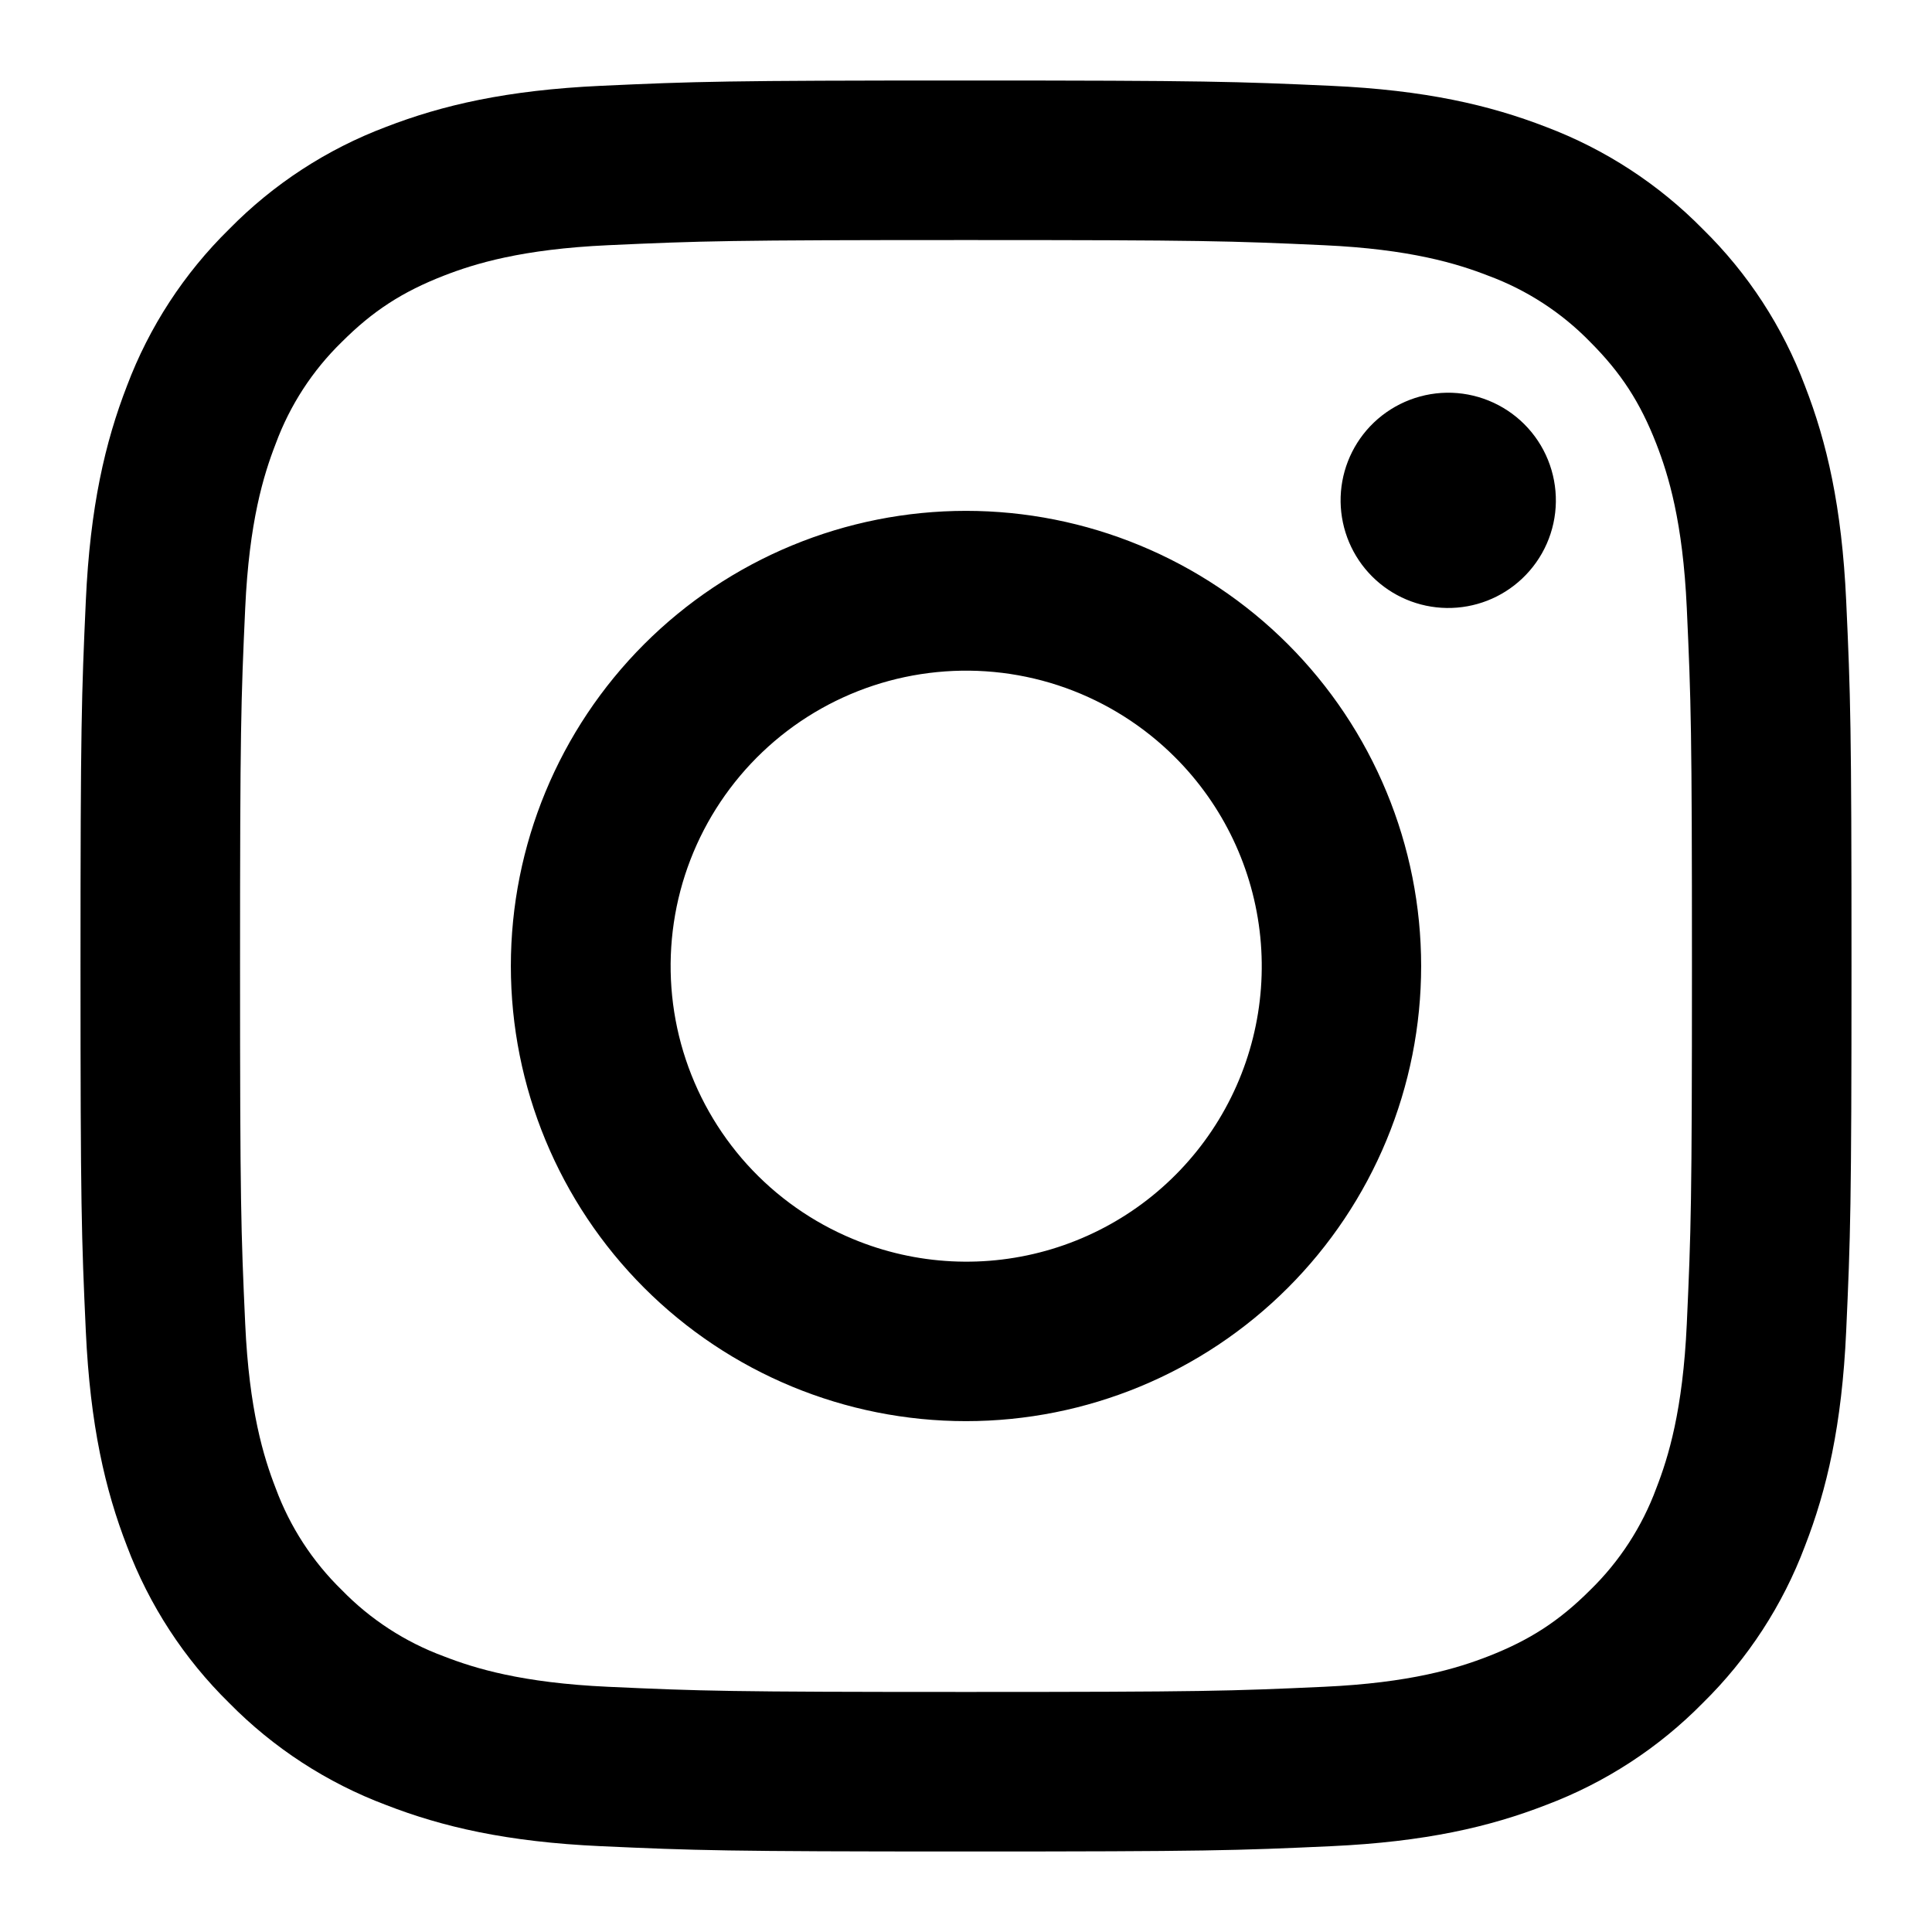
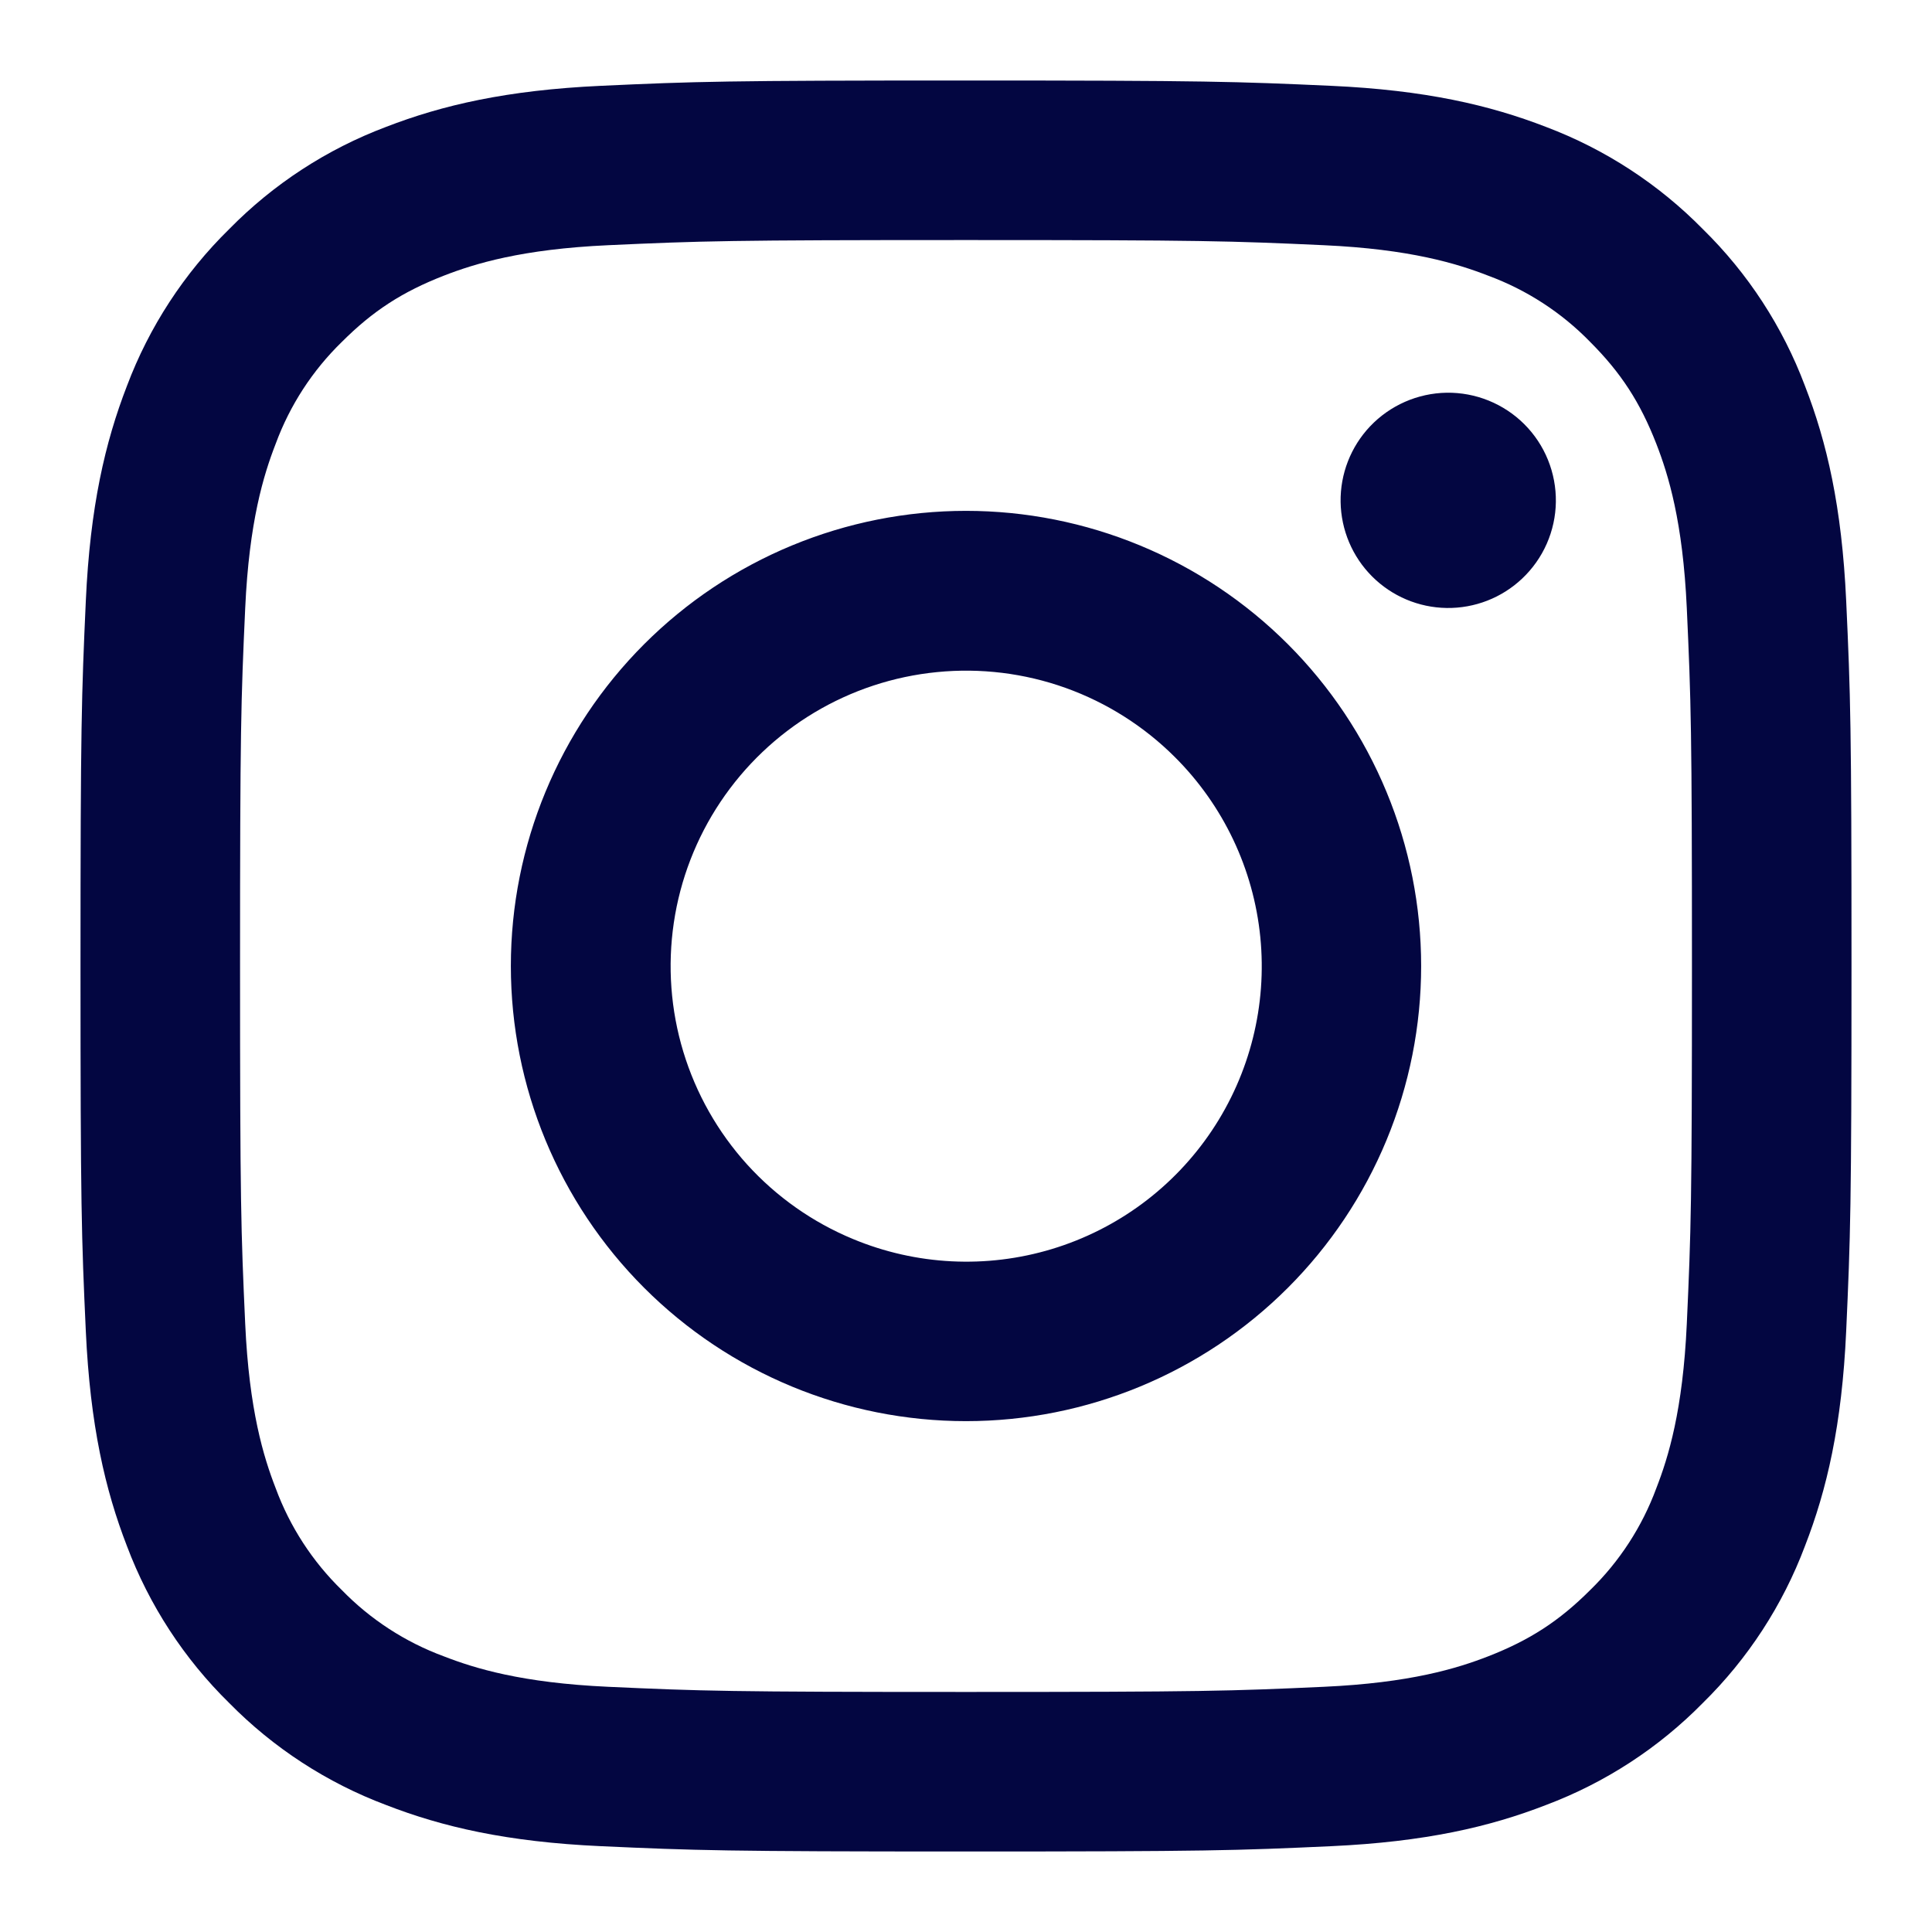
<svg xmlns="http://www.w3.org/2000/svg" width="48" height="48" viewBox="0 0 48 48" fill="none">
-   <path fill-rule="evenodd" clip-rule="evenodd" d="M14.93 2.132C17.276 2.024 18.024 2 24 2C29.976 2 30.724 2.026 33.068 2.132C35.412 2.238 37.012 2.612 38.412 3.154C39.878 3.708 41.208 4.574 42.308 5.694C43.428 6.792 44.292 8.12 44.844 9.588C45.388 10.988 45.76 12.588 45.868 14.928C45.976 17.278 46 18.026 46 24C46 29.976 45.974 30.724 45.868 33.07C45.762 35.41 45.388 37.01 44.844 38.41C44.292 39.878 43.427 41.209 42.308 42.308C41.208 43.428 39.878 44.292 38.412 44.844C37.012 45.388 35.412 45.76 33.072 45.868C30.724 45.976 29.976 46 24 46C18.024 46 17.276 45.974 14.93 45.868C12.59 45.762 10.99 45.388 9.59 44.844C8.122 44.292 6.792 43.427 5.692 42.308C4.573 41.21 3.707 39.88 3.154 38.412C2.612 37.012 2.24 35.412 2.132 33.072C2.024 30.722 2 29.974 2 24C2 18.024 2.026 17.276 2.132 14.932C2.238 12.588 2.612 10.988 3.154 9.588C3.707 8.12 4.574 6.791 5.694 5.692C6.792 4.573 8.121 3.707 9.588 3.154C10.988 2.612 12.588 2.24 14.928 2.132H14.93ZM32.89 6.092C30.57 5.986 29.874 5.964 24 5.964C18.126 5.964 17.43 5.986 15.11 6.092C12.964 6.19 11.8 6.548 11.024 6.85C9.998 7.25 9.264 7.724 8.494 8.494C7.764 9.204 7.202 10.069 6.85 11.024C6.548 11.8 6.19 12.964 6.092 15.11C5.986 17.43 5.964 18.126 5.964 24C5.964 29.874 5.986 30.57 6.092 32.89C6.19 35.036 6.548 36.2 6.85 36.976C7.202 37.93 7.764 38.796 8.494 39.506C9.204 40.236 10.07 40.798 11.024 41.15C11.8 41.452 12.964 41.81 15.11 41.908C17.43 42.014 18.124 42.036 24 42.036C29.876 42.036 30.57 42.014 32.89 41.908C35.036 41.81 36.2 41.452 36.976 41.15C38.002 40.75 38.736 40.276 39.506 39.506C40.236 38.796 40.798 37.93 41.15 36.976C41.452 36.2 41.81 35.036 41.908 32.89C42.014 30.57 42.036 29.874 42.036 24C42.036 18.126 42.014 17.43 41.908 15.11C41.81 12.964 41.452 11.8 41.15 11.024C40.75 9.998 40.276 9.264 39.506 8.494C38.796 7.764 37.931 7.203 36.976 6.85C36.2 6.548 35.036 6.19 32.89 6.092ZM21.19 30.782C22.759 31.436 24.507 31.524 26.134 31.032C27.761 30.54 29.167 29.498 30.111 28.085C31.056 26.671 31.48 24.974 31.312 23.282C31.144 21.591 30.394 20.01 29.19 18.81C28.422 18.043 27.494 17.456 26.473 17.09C25.451 16.725 24.361 16.591 23.281 16.698C22.201 16.804 21.158 17.149 20.228 17.706C19.297 18.264 18.502 19.022 17.899 19.924C17.296 20.826 16.9 21.851 16.741 22.924C16.582 23.997 16.662 25.093 16.977 26.131C17.292 27.17 17.833 28.125 18.561 28.93C19.29 29.734 20.188 30.367 21.19 30.782ZM16.004 16.004C17.054 14.954 18.301 14.121 19.673 13.553C21.045 12.985 22.515 12.692 24 12.692C25.485 12.692 26.955 12.985 28.327 13.553C29.699 14.121 30.946 14.954 31.996 16.004C33.046 17.054 33.879 18.301 34.447 19.673C35.016 21.045 35.308 22.515 35.308 24C35.308 25.485 35.016 26.956 34.447 28.328C33.879 29.7 33.046 30.946 31.996 31.996C29.875 34.117 26.999 35.308 24 35.308C21.001 35.308 18.125 34.117 16.004 31.996C13.883 29.876 12.692 26.999 12.692 24C12.692 21.001 13.883 18.125 16.004 16.004ZM37.816 14.376C38.076 14.131 38.285 13.836 38.429 13.508C38.573 13.181 38.65 12.828 38.655 12.47C38.66 12.112 38.593 11.757 38.459 11.426C38.325 11.094 38.125 10.793 37.872 10.54C37.619 10.287 37.318 10.088 36.986 9.953C36.655 9.819 36.3 9.752 35.942 9.757C35.584 9.763 35.231 9.84 34.904 9.984C34.577 10.128 34.282 10.336 34.036 10.596C33.559 11.102 33.297 11.774 33.307 12.47C33.318 13.166 33.598 13.83 34.09 14.322C34.582 14.814 35.246 15.095 35.942 15.105C36.638 15.115 37.31 14.854 37.816 14.376Z" fill="currentColor" />
+   <path fill-rule="evenodd" clip-rule="evenodd" d="M14.93 2.132C17.276 2.024 18.024 2 24 2C29.976 2 30.724 2.026 33.068 2.132C35.412 2.238 37.012 2.612 38.412 3.154C39.878 3.708 41.208 4.574 42.308 5.694C43.428 6.792 44.292 8.12 44.844 9.588C45.388 10.988 45.76 12.588 45.868 14.928C45.976 17.278 46 18.026 46 24C46 29.976 45.974 30.724 45.868 33.07C45.762 35.41 45.388 37.01 44.844 38.41C44.292 39.878 43.427 41.209 42.308 42.308C41.208 43.428 39.878 44.292 38.412 44.844C37.012 45.388 35.412 45.76 33.072 45.868C30.724 45.976 29.976 46 24 46C18.024 46 17.276 45.974 14.93 45.868C12.59 45.762 10.99 45.388 9.59 44.844C8.122 44.292 6.792 43.427 5.692 42.308C4.573 41.21 3.707 39.88 3.154 38.412C2.612 37.012 2.24 35.412 2.132 33.072C2.024 30.722 2 29.974 2 24C2 18.024 2.026 17.276 2.132 14.932C2.238 12.588 2.612 10.988 3.154 9.588C3.707 8.12 4.574 6.791 5.694 5.692C6.792 4.573 8.121 3.707 9.588 3.154C10.988 2.612 12.588 2.24 14.928 2.132H14.93ZM32.89 6.092C30.57 5.986 29.874 5.964 24 5.964C18.126 5.964 17.43 5.986 15.11 6.092C12.964 6.19 11.8 6.548 11.024 6.85C9.998 7.25 9.264 7.724 8.494 8.494C7.764 9.204 7.202 10.069 6.85 11.024C6.548 11.8 6.19 12.964 6.092 15.11C5.986 17.43 5.964 18.126 5.964 24C5.964 29.874 5.986 30.57 6.092 32.89C6.19 35.036 6.548 36.2 6.85 36.976C7.202 37.93 7.764 38.796 8.494 39.506C9.204 40.236 10.07 40.798 11.024 41.15C11.8 41.452 12.964 41.81 15.11 41.908C17.43 42.014 18.124 42.036 24 42.036C29.876 42.036 30.57 42.014 32.89 41.908C35.036 41.81 36.2 41.452 36.976 41.15C38.002 40.75 38.736 40.276 39.506 39.506C40.236 38.796 40.798 37.93 41.15 36.976C41.452 36.2 41.81 35.036 41.908 32.89C42.014 30.57 42.036 29.874 42.036 24C42.036 18.126 42.014 17.43 41.908 15.11C41.81 12.964 41.452 11.8 41.15 11.024C40.75 9.998 40.276 9.264 39.506 8.494C38.796 7.764 37.931 7.203 36.976 6.85C36.2 6.548 35.036 6.19 32.89 6.092ZM21.19 30.782C22.759 31.436 24.507 31.524 26.134 31.032C27.761 30.54 29.167 29.498 30.111 28.085C31.056 26.671 31.48 24.974 31.312 23.282C31.144 21.591 30.394 20.01 29.19 18.81C28.422 18.043 27.494 17.456 26.473 17.09C25.451 16.725 24.361 16.591 23.281 16.698C22.201 16.804 21.158 17.149 20.228 17.706C19.297 18.264 18.502 19.022 17.899 19.924C17.296 20.826 16.9 21.851 16.741 22.924C16.582 23.997 16.662 25.093 16.977 26.131C17.292 27.17 17.833 28.125 18.561 28.93C19.29 29.734 20.188 30.367 21.19 30.782ZM16.004 16.004C17.054 14.954 18.301 14.121 19.673 13.553C21.045 12.985 22.515 12.692 24 12.692C25.485 12.692 26.955 12.985 28.327 13.553C29.699 14.121 30.946 14.954 31.996 16.004C33.046 17.054 33.879 18.301 34.447 19.673C35.016 21.045 35.308 22.515 35.308 24C35.308 25.485 35.016 26.956 34.447 28.328C33.879 29.7 33.046 30.946 31.996 31.996C29.875 34.117 26.999 35.308 24 35.308C21.001 35.308 18.125 34.117 16.004 31.996C13.883 29.876 12.692 26.999 12.692 24C12.692 21.001 13.883 18.125 16.004 16.004ZM37.816 14.376C38.076 14.131 38.285 13.836 38.429 13.508C38.573 13.181 38.65 12.828 38.655 12.47C38.66 12.112 38.593 11.757 38.459 11.426C38.325 11.094 38.125 10.793 37.872 10.54C37.619 10.287 37.318 10.088 36.986 9.953C36.655 9.819 36.3 9.752 35.942 9.757C35.584 9.763 35.231 9.84 34.904 9.984C34.577 10.128 34.282 10.336 34.036 10.596C33.559 11.102 33.297 11.774 33.307 12.47C33.318 13.166 33.598 13.83 34.09 14.322C34.582 14.814 35.246 15.095 35.942 15.105C36.638 15.115 37.31 14.854 37.816 14.376Z" fill="#030641" />
</svg>
